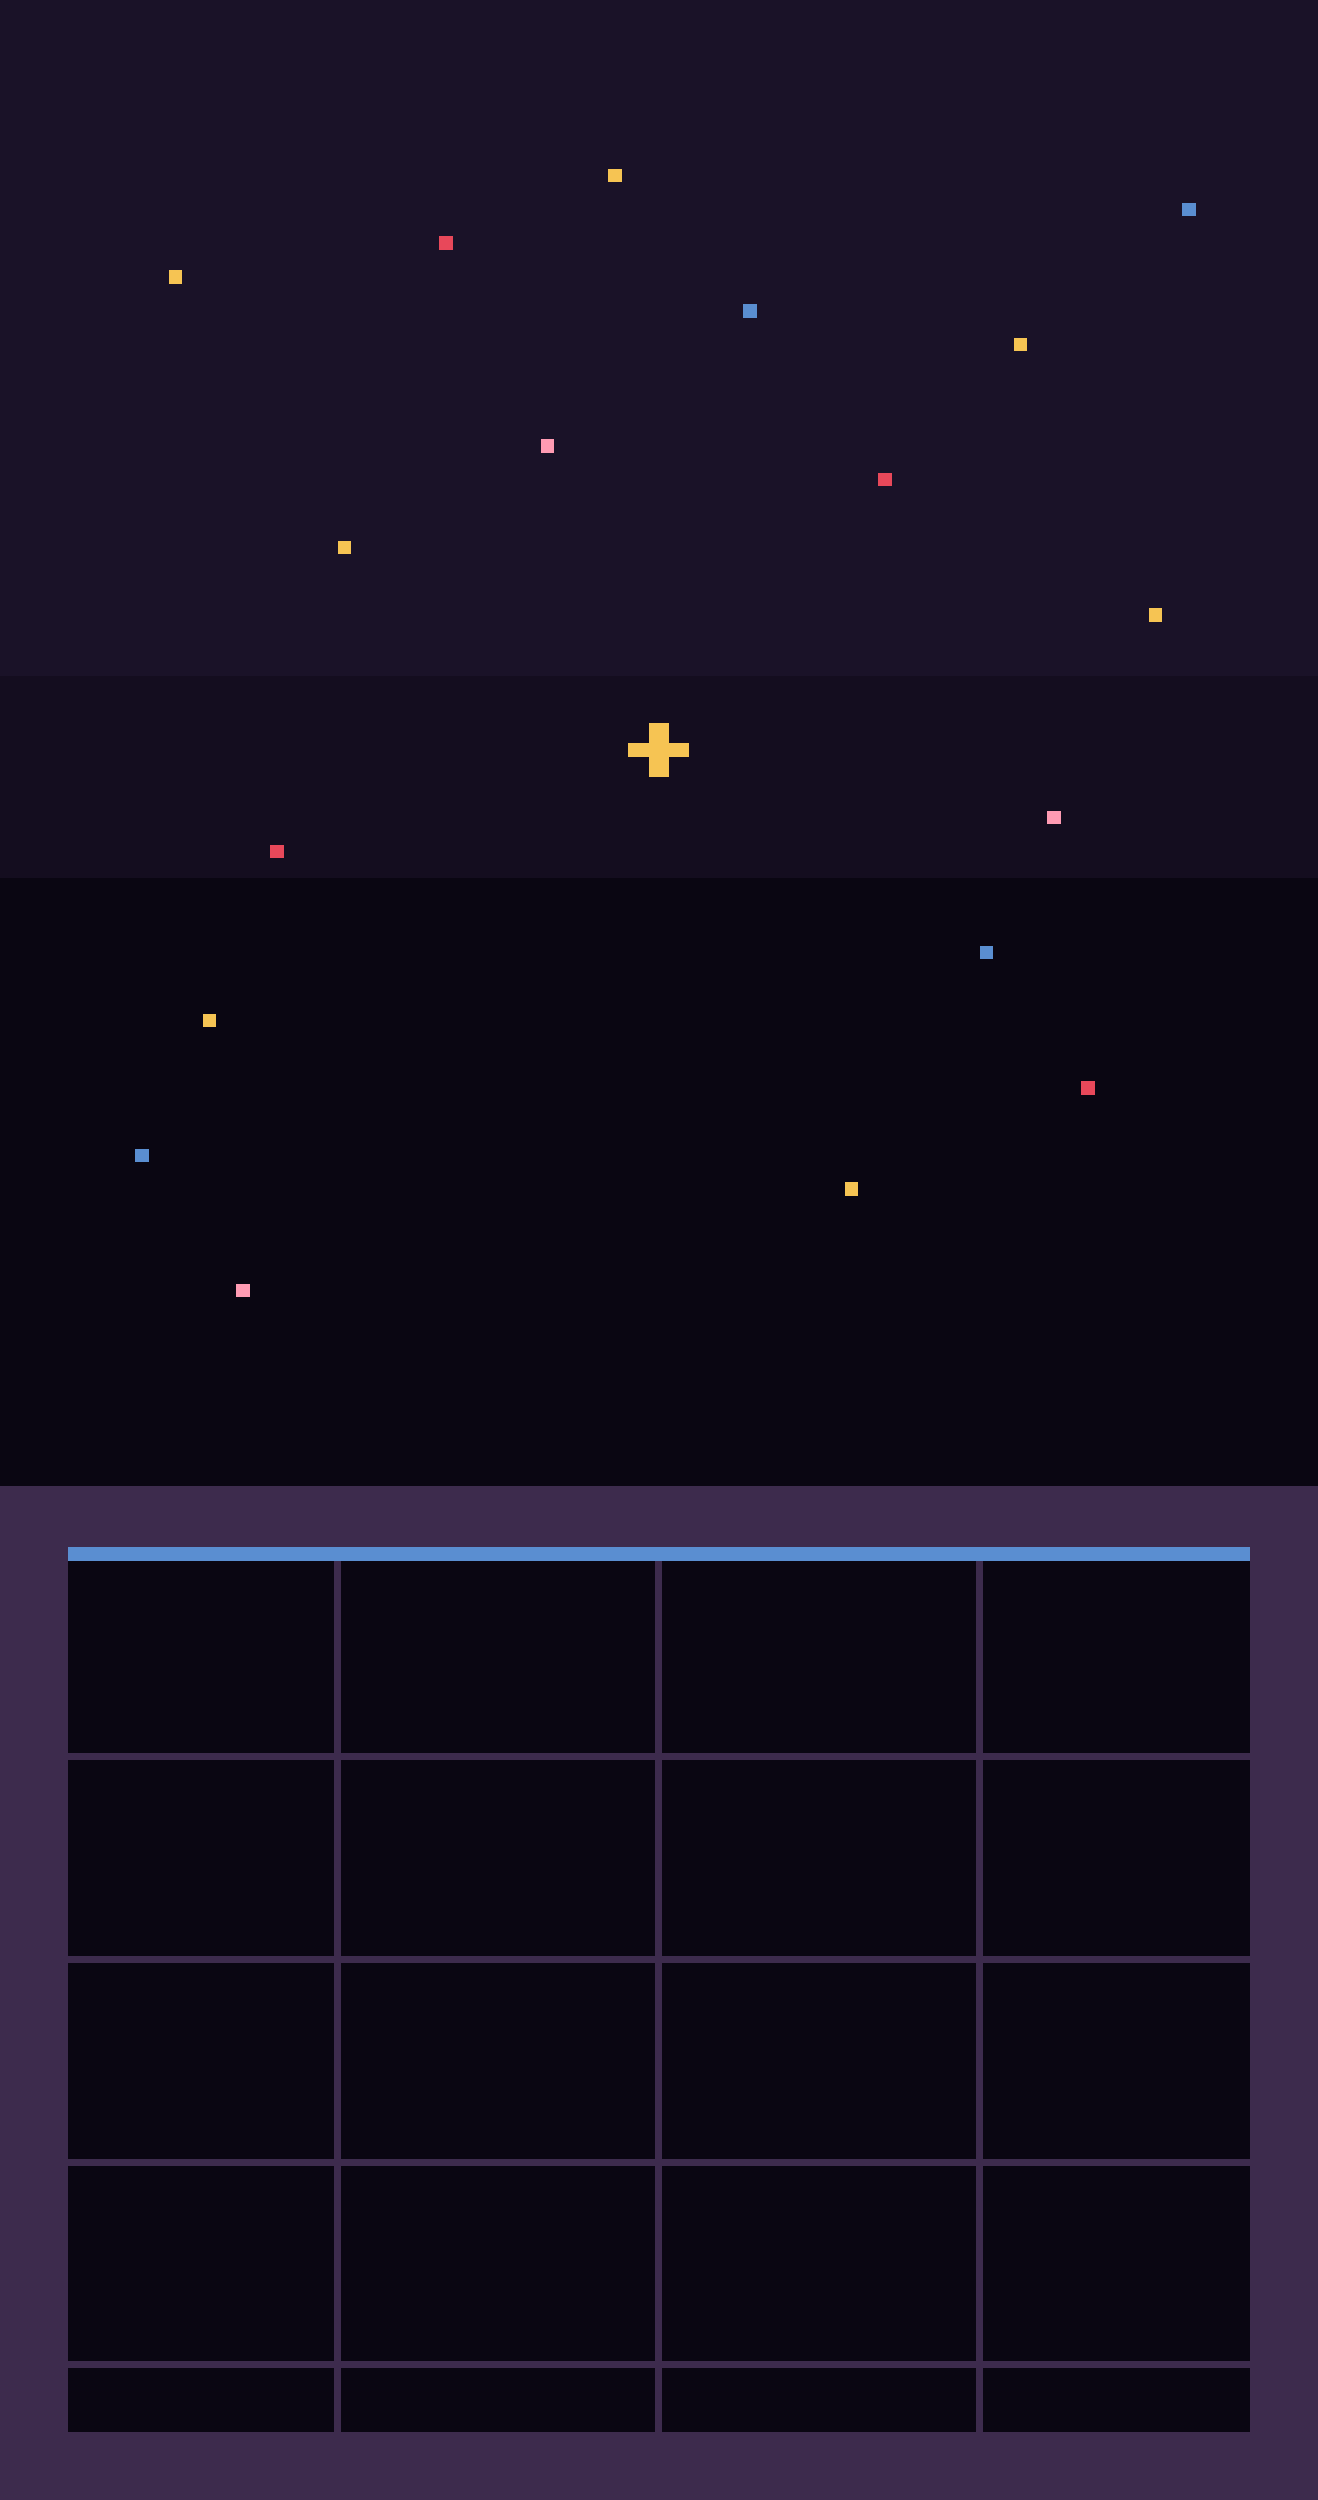
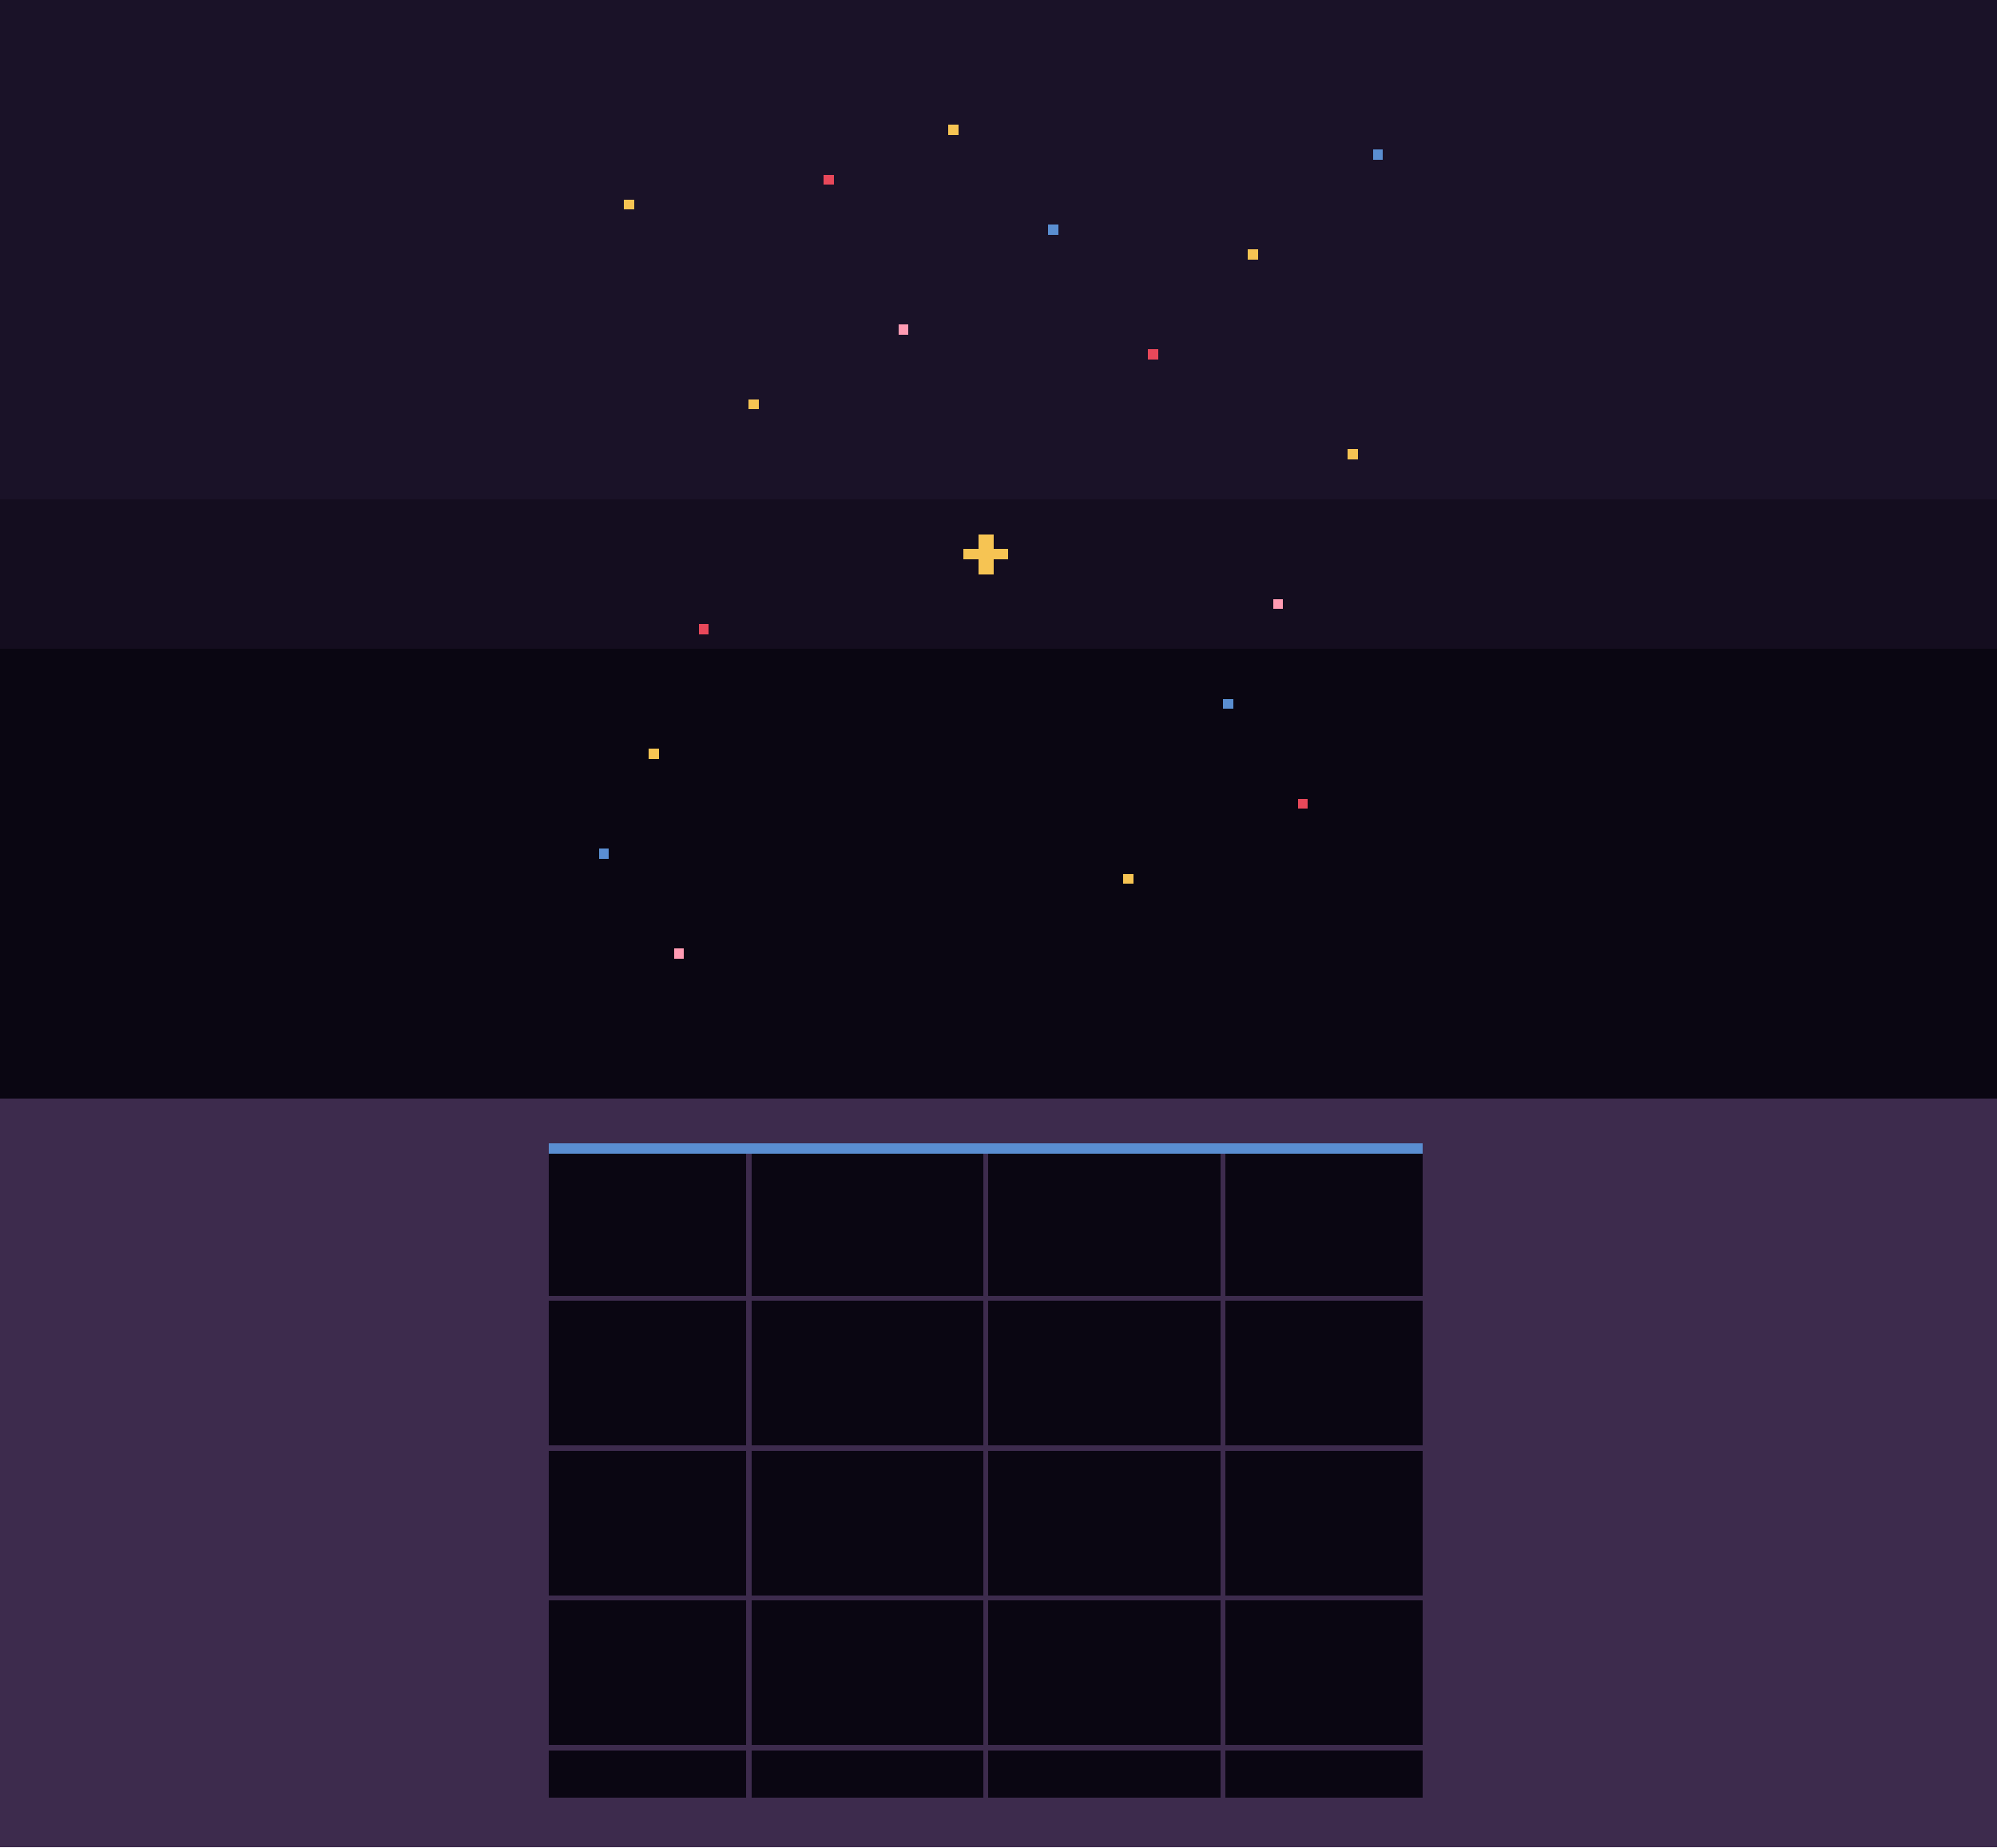
- <svg xmlns="http://www.w3.org/2000/svg" viewBox="0 0 390 740" shape-rendering="crispEdges">
-   <rect width="390" height="740" fill="#0A0612" />
-   <rect width="390" height="200" fill="#1A1228" />
-   <rect y="200" width="390" height="60" fill="#1A1228" opacity="0.6" />
-   <rect x="0" y="440" width="390" height="300" fill="#3D2B4D" />
+ <svg xmlns="http://www.w3.org/2000/svg" viewBox="-200 0 800 740" shape-rendering="crispEdges">
+   <rect x="-200" width="800" height="740" fill="#0A0612" />
+   <rect x="-200" width="800" height="200" fill="#1A1228" />
+   <rect x="-200" y="200" width="800" height="60" fill="#1A1228" opacity="0.6" />
+   <rect x="-200" y="440" width="800" height="300" fill="#3D2B4D" />
  <rect x="20" y="460" width="350" height="260" fill="#0A0612" />
  <g stroke="#3D2B4D" stroke-width="2" fill="none">
    <line x1="20" y1="520" x2="370" y2="520" />
    <line x1="20" y1="580" x2="370" y2="580" />
    <line x1="20" y1="640" x2="370" y2="640" />
    <line x1="20" y1="700" x2="370" y2="700" />
    <line x1="100" y1="460" x2="100" y2="720" />
    <line x1="195" y1="460" x2="195" y2="720" />
    <line x1="290" y1="460" x2="290" y2="720" />
  </g>
  <rect x="20" y="458" width="350" height="4" fill="#5A8ED1" />
  <g fill="#F6C453">
    <rect x="50" y="80" width="4" height="4" />
    <rect x="180" y="50" width="4" height="4" />
    <rect x="300" y="100" width="4" height="4" />
    <rect x="100" y="160" width="4" height="4" />
    <rect x="340" y="180" width="4" height="4" />
    <rect x="60" y="300" width="4" height="4" />
    <rect x="250" y="350" width="4" height="4" />
  </g>
  <g fill="#E8485A">
    <rect x="130" y="70" width="4" height="4" />
    <rect x="260" y="140" width="4" height="4" />
    <rect x="80" y="250" width="4" height="4" />
    <rect x="320" y="320" width="4" height="4" />
  </g>
  <g fill="#5A8ED1">
    <rect x="220" y="90" width="4" height="4" />
    <rect x="350" y="60" width="4" height="4" />
    <rect x="40" y="340" width="4" height="4" />
    <rect x="290" y="280" width="4" height="4" />
  </g>
  <g fill="#FF9BB3">
    <rect x="160" y="130" width="4" height="4" />
    <rect x="310" y="240" width="4" height="4" />
    <rect x="70" y="380" width="4" height="4" />
  </g>
  <rect x="186" y="220" width="18" height="4" fill="#F6C453" />
  <rect x="192" y="214" width="6" height="16" fill="#F6C453" />
</svg>
